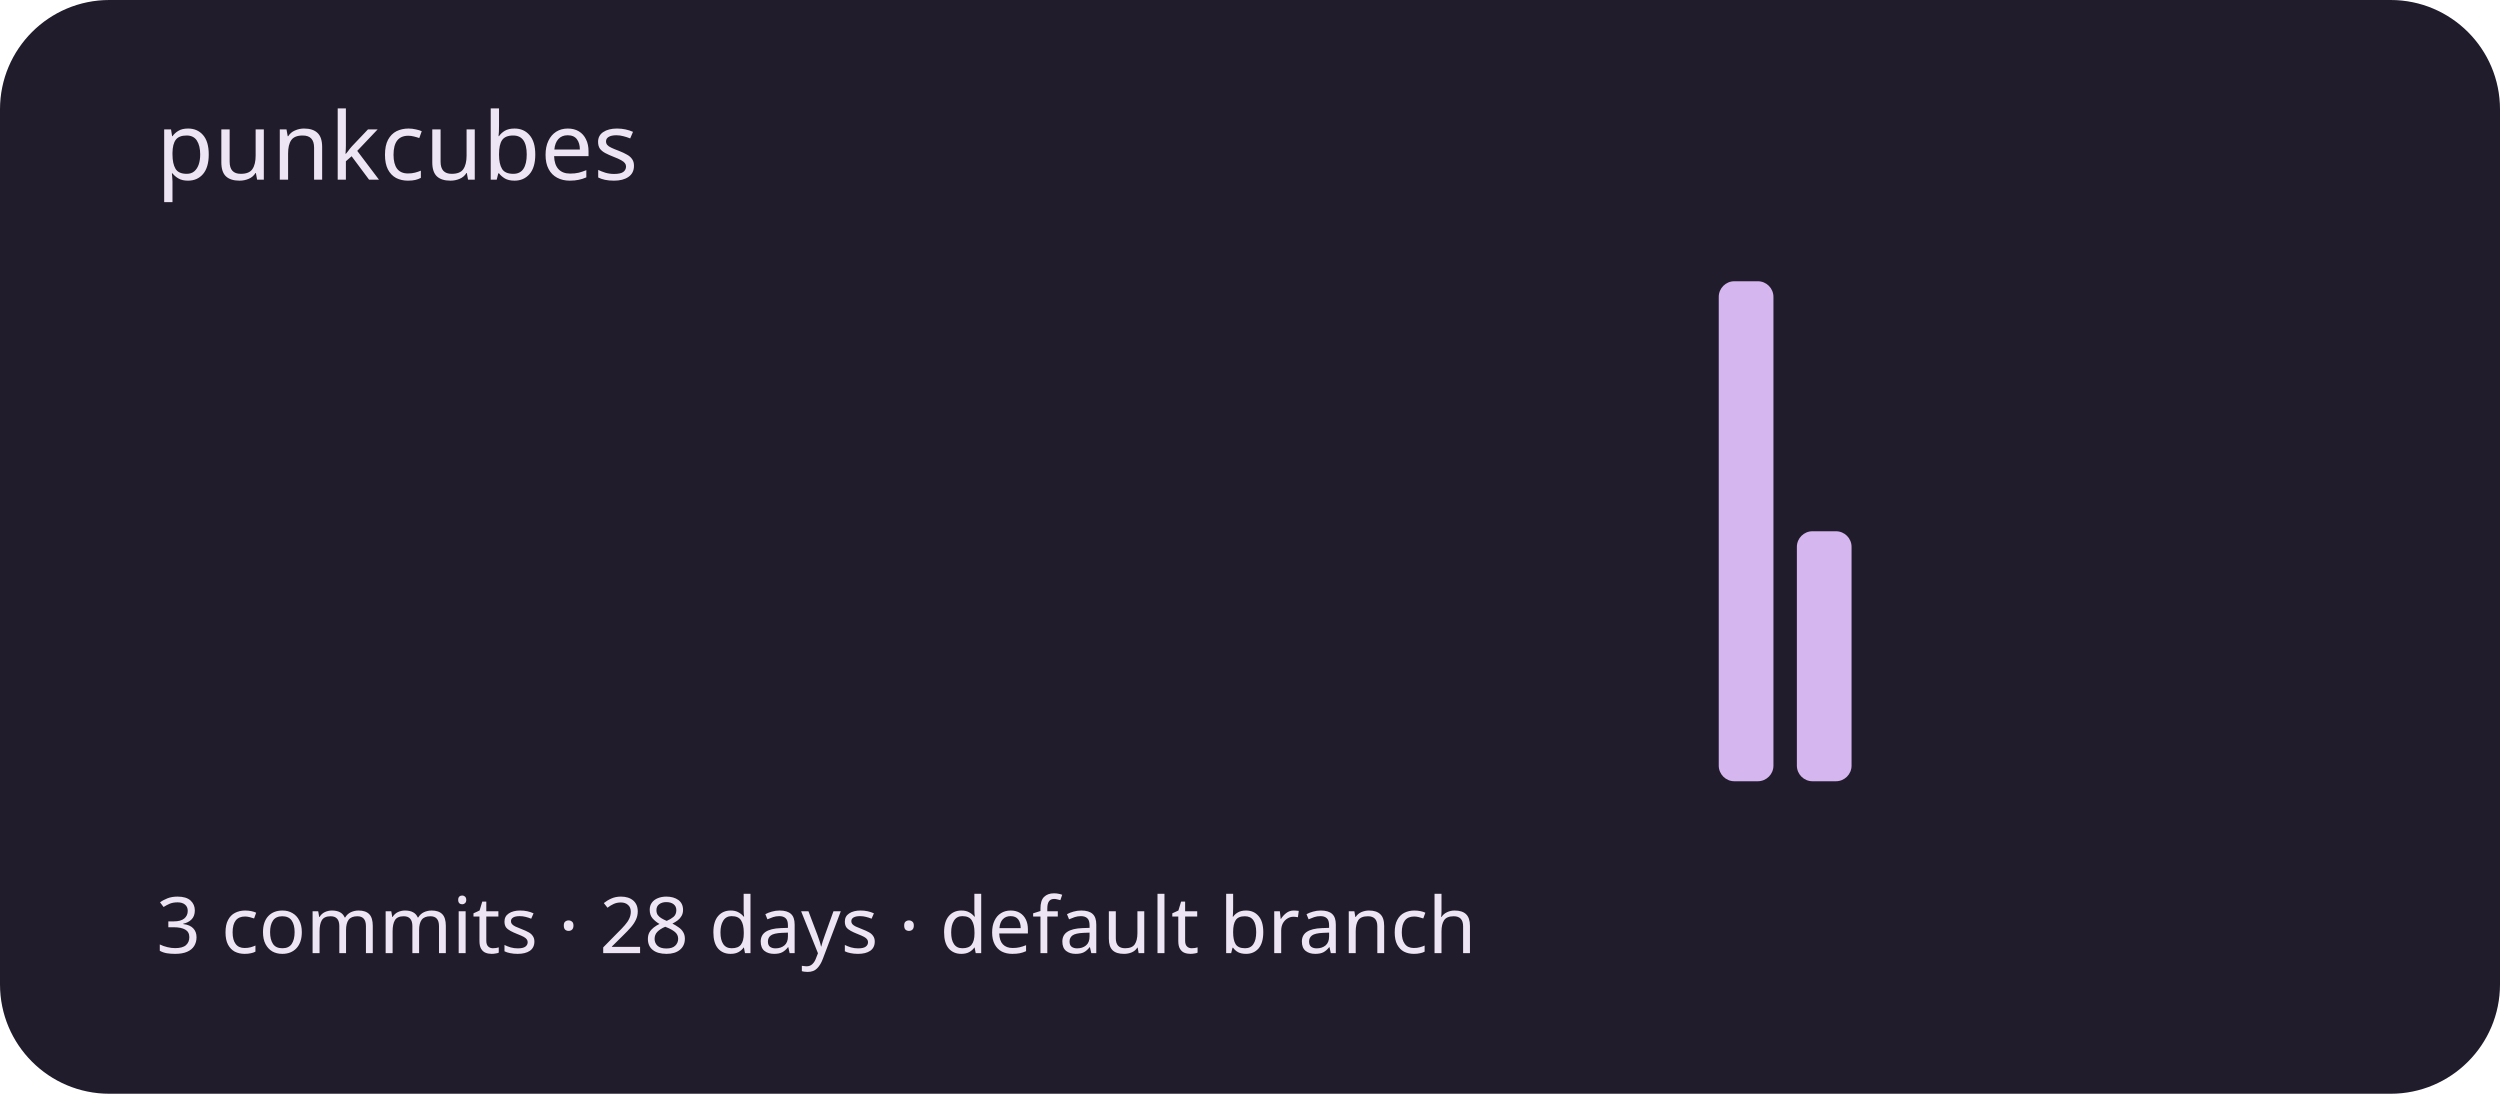
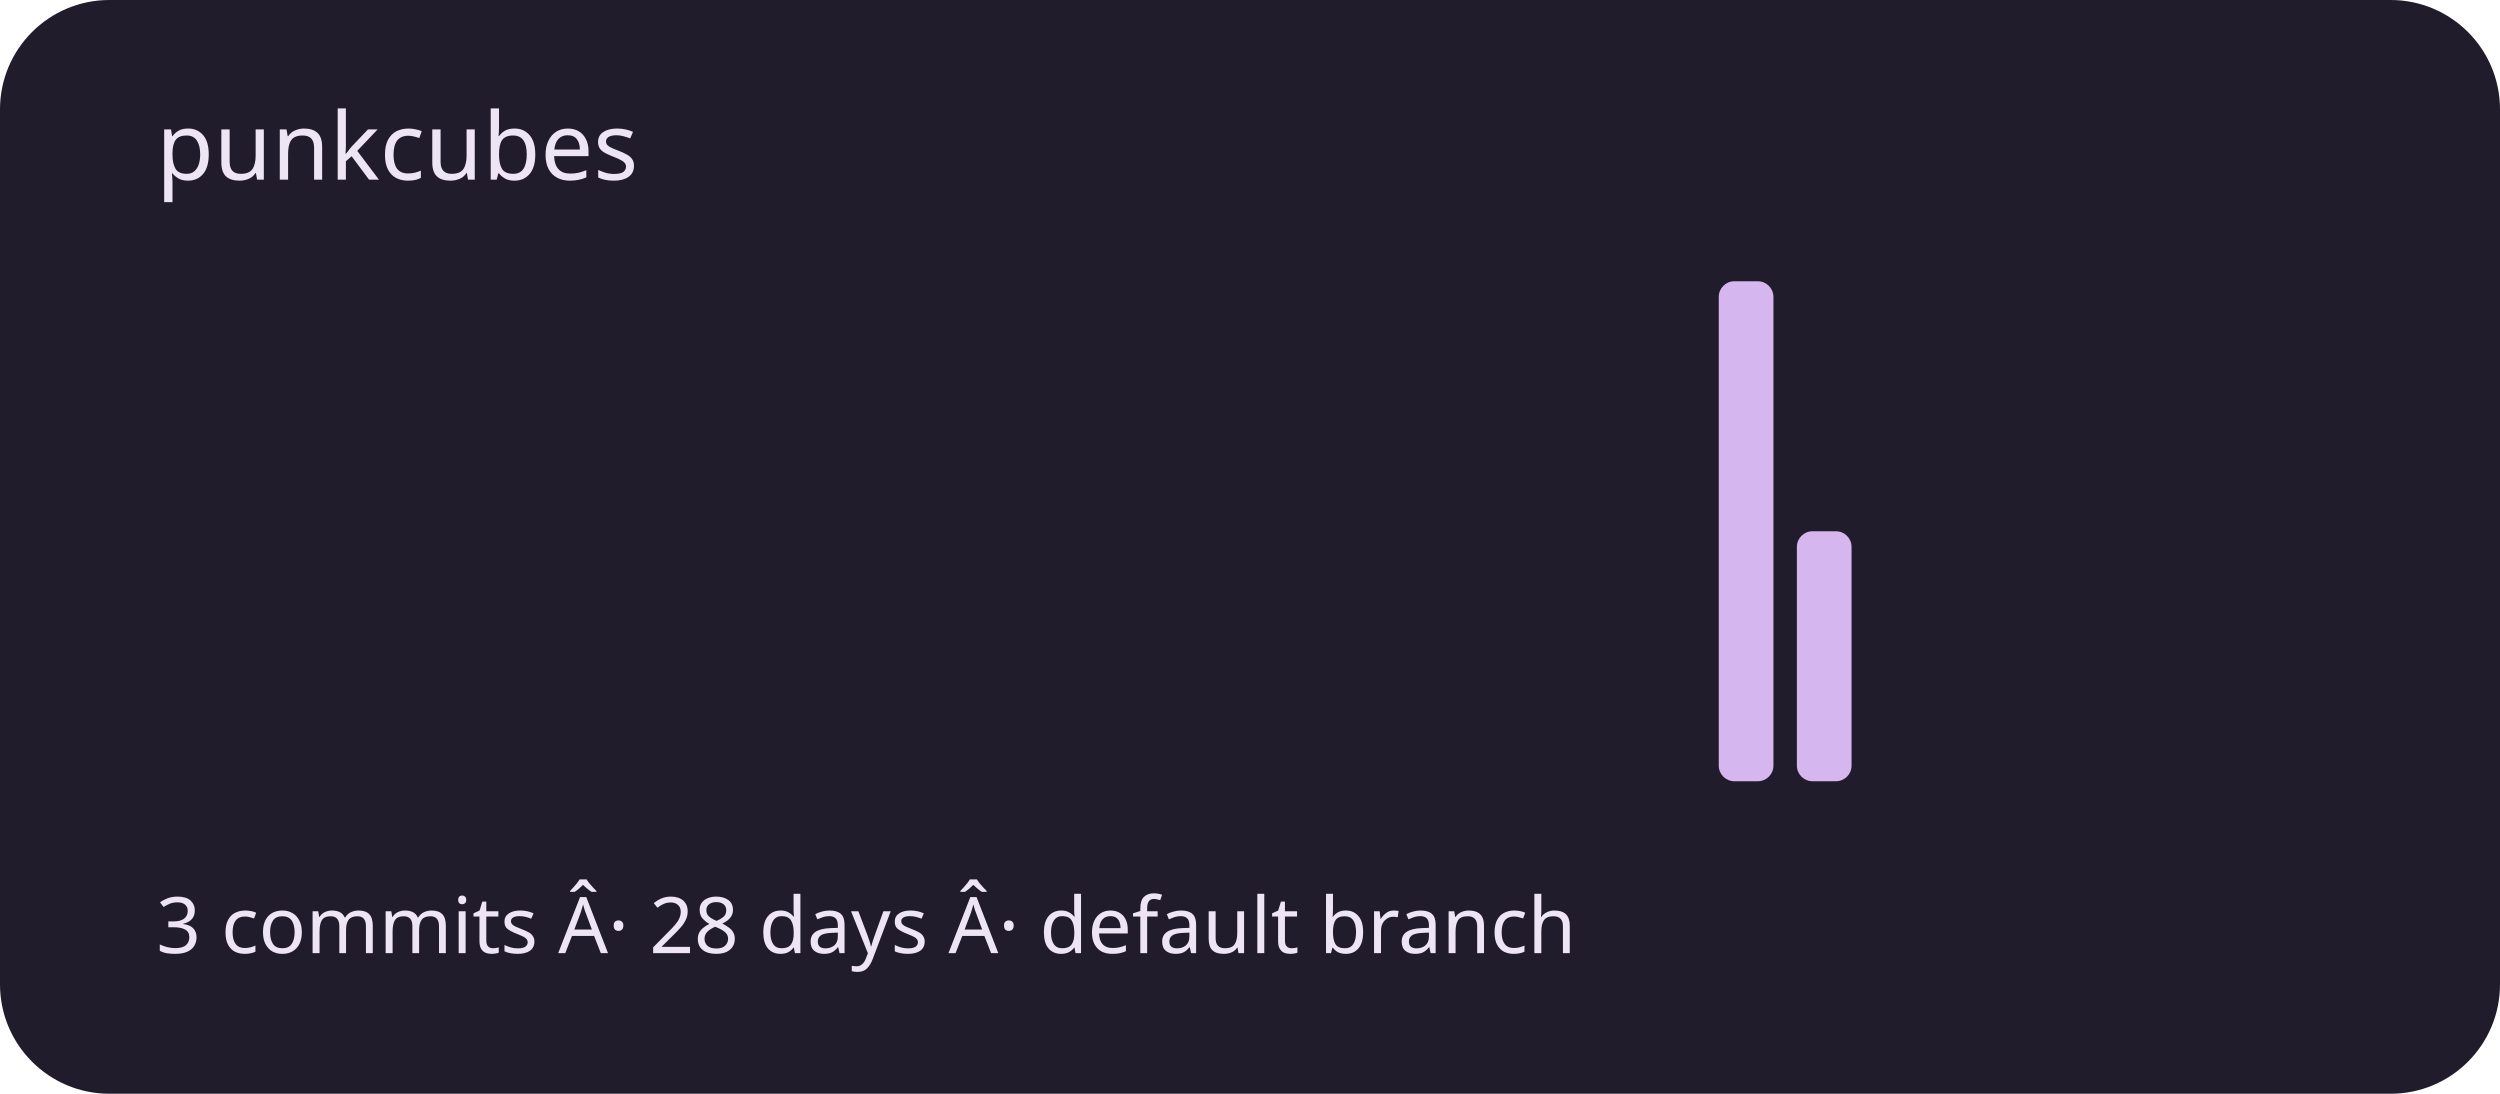
<svg xmlns="http://www.w3.org/2000/svg" viewBox="0 0 320 140" role="img" aria-labelledby="title description">
  <rect width="320" height="140" rx="14" fill="#211c2b" />
  <g fill="#d5b6ef">
    <rect x="20" y="100" width="7" height="0" rx="2" />
    <rect x="30" y="100" width="7" height="0" rx="2" />
    <rect x="40" y="100" width="7" height="0" rx="2" />
    <rect x="50" y="100" width="7" height="0" rx="2" />
    <rect x="60" y="100" width="7" height="0" rx="2" />
    <rect x="70" y="100" width="7" height="0" rx="2" />
    <rect x="80" y="100" width="7" height="0" rx="2" />
    <rect x="90" y="100" width="7" height="0" rx="2" />
    <rect x="100" y="100" width="7" height="0" rx="2" />
    <rect x="110" y="100" width="7" height="0" rx="2" />
    <rect x="120" y="100" width="7" height="0" rx="2" />
    <rect x="130" y="100" width="7" height="0" rx="2" />
    <rect x="140" y="100" width="7" height="0" rx="2" />
    <rect x="150" y="100" width="7" height="0" rx="2" />
    <rect x="160" y="100" width="7" height="0" rx="2" />
    <rect x="170" y="100" width="7" height="0" rx="2" />
    <rect x="180" y="100" width="7" height="0" rx="2" />
    <rect x="190" y="100" width="7" height="0" rx="2" />
    <rect x="200" y="100" width="7" height="0" rx="2" />
    <rect x="210" y="100" width="7" height="0" rx="2" />
    <rect x="220" y="36" width="7" height="64" rx="2" />
    <rect x="230" y="68" width="7" height="32" rx="2" />
    <rect x="240" y="100" width="7" height="0" rx="2" />
    <rect x="250" y="100" width="7" height="0" rx="2" />
    <rect x="260" y="100" width="7" height="0" rx="2" />
    <rect x="270" y="100" width="7" height="0" rx="2" />
    <rect x="280" y="100" width="7" height="0" rx="2" />
    <rect x="290" y="100" width="7" height="0" rx="2" />
  </g>
  <g font-family="system-ui,sans-serif" fill="#eee5f4">
    <text x="20" y="23" font-size="12">punkcubes</text>
-     <text x="20" y="122" font-size="10">3 commits · 28 days · default branch</text>
+     <text x="20" y="122" font-size="10">3 commits Â· 28 days Â· default branch</text>
  </g>
</svg>
